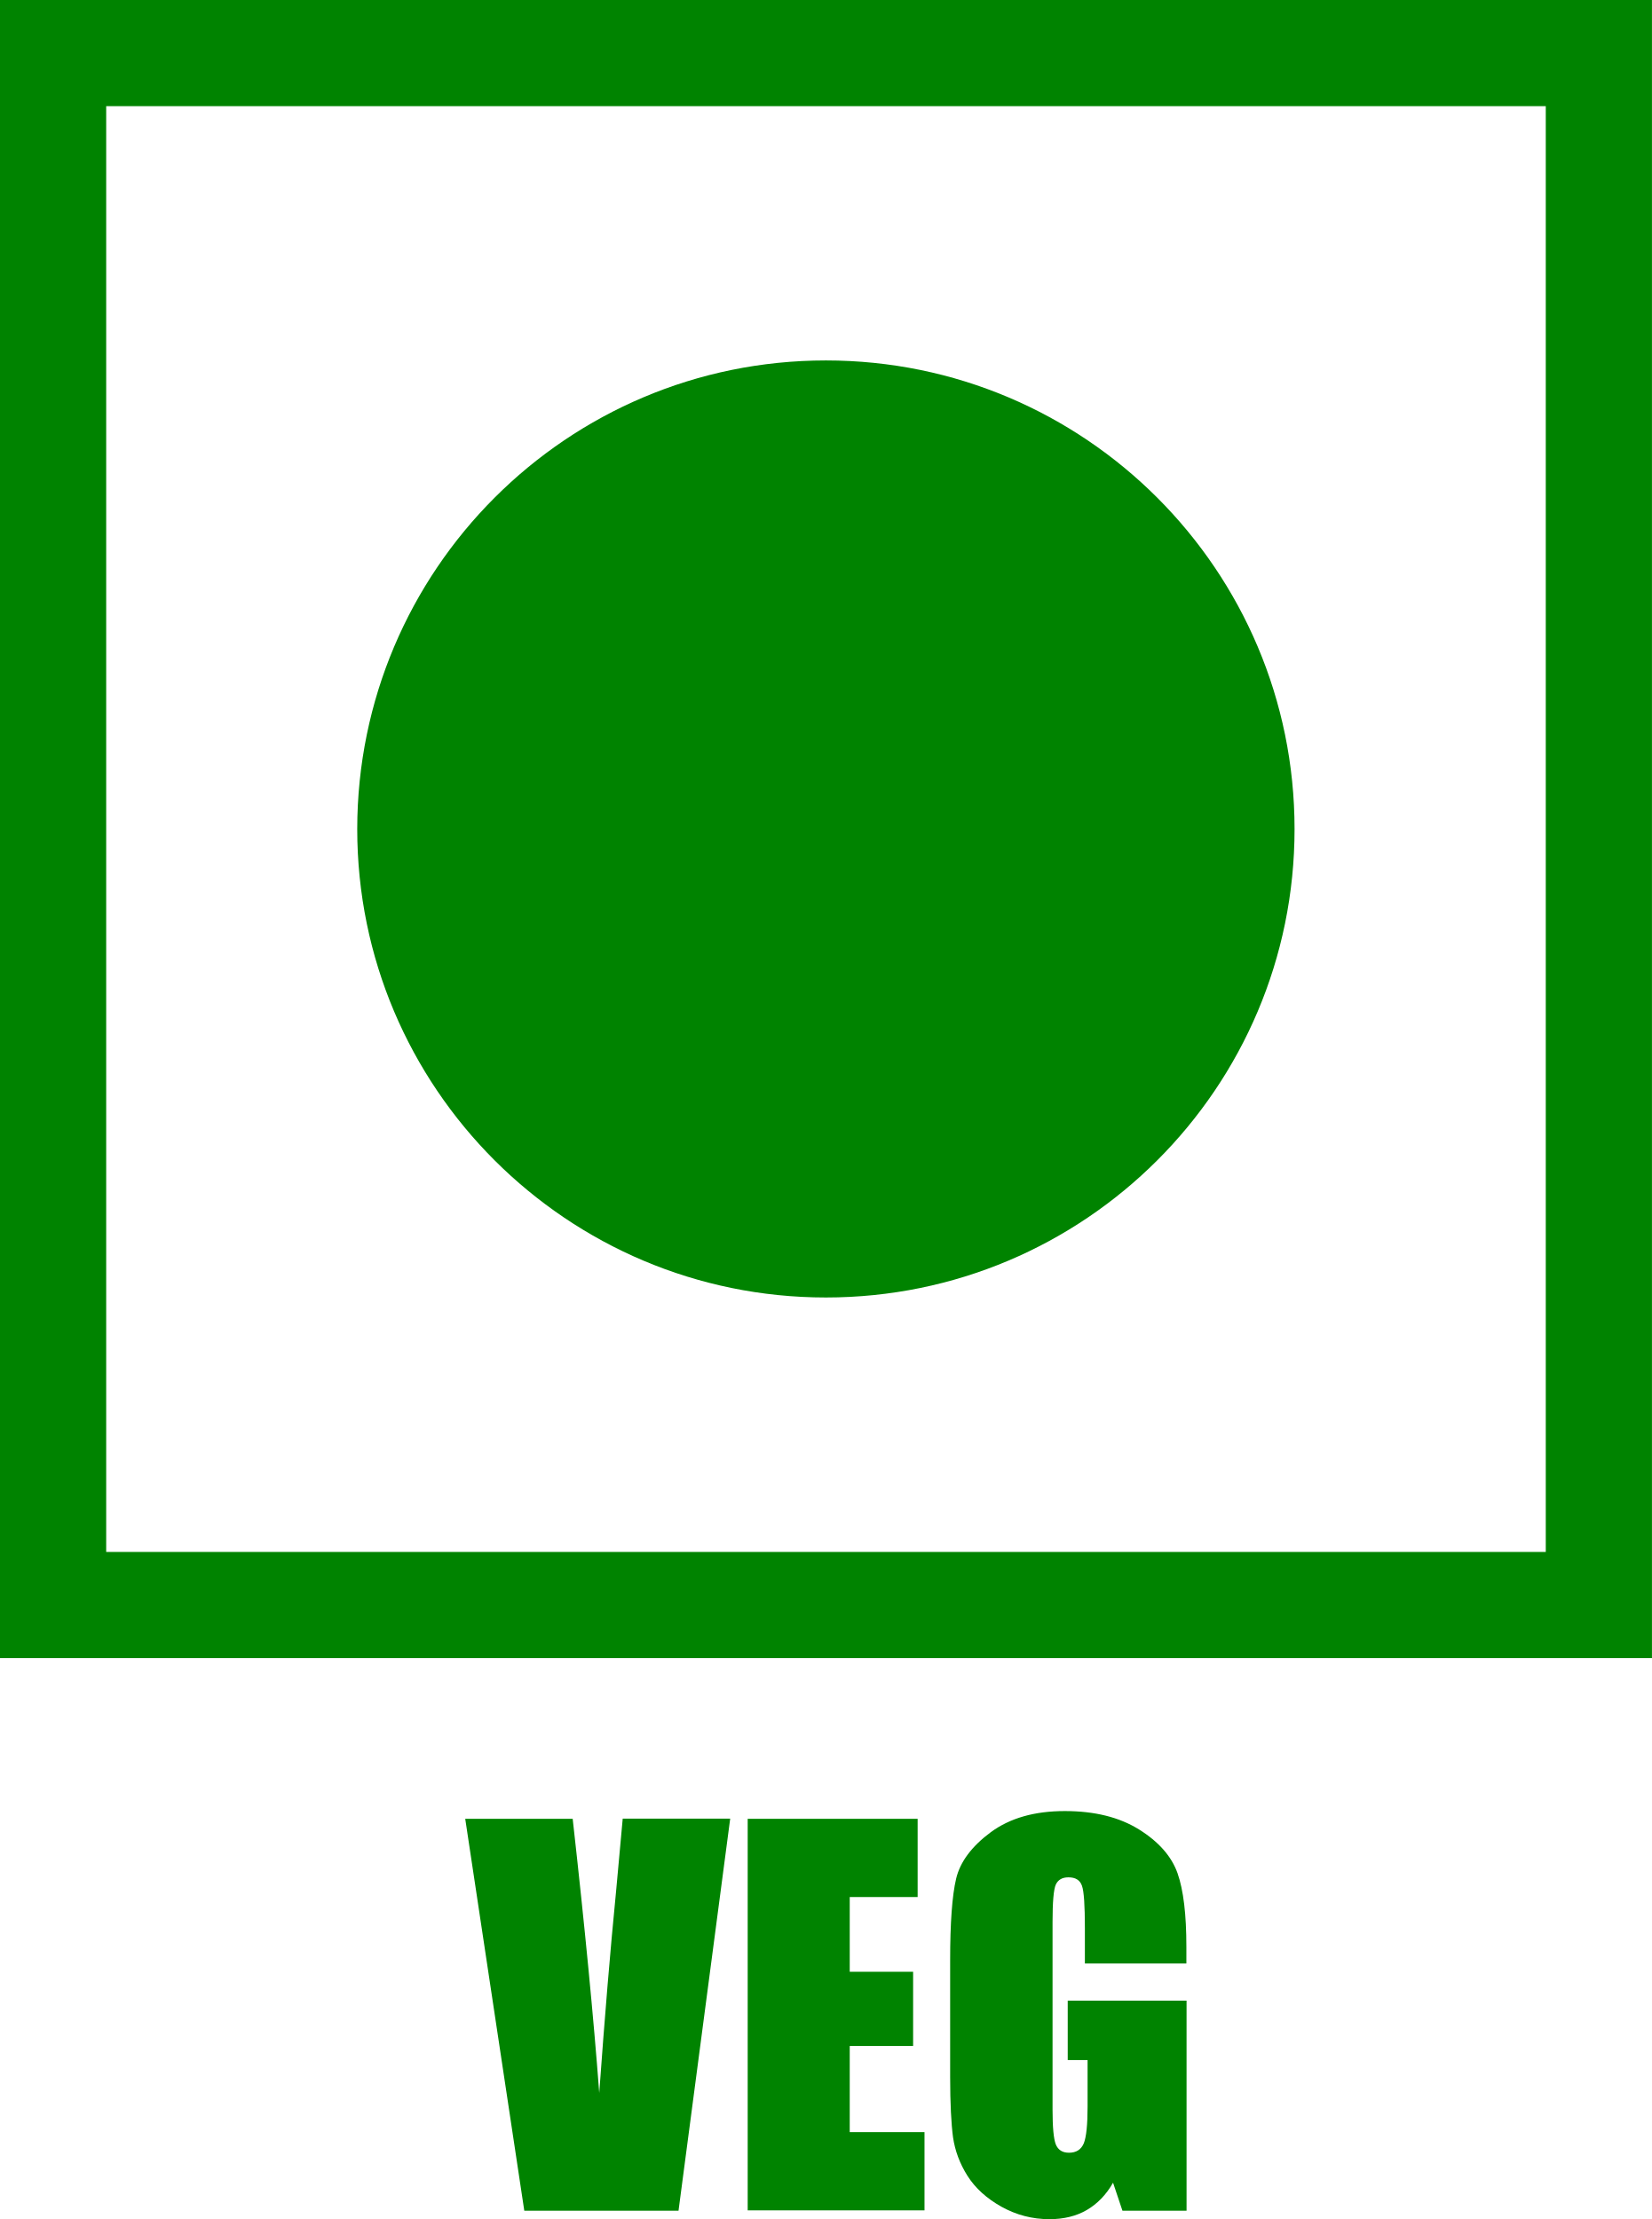
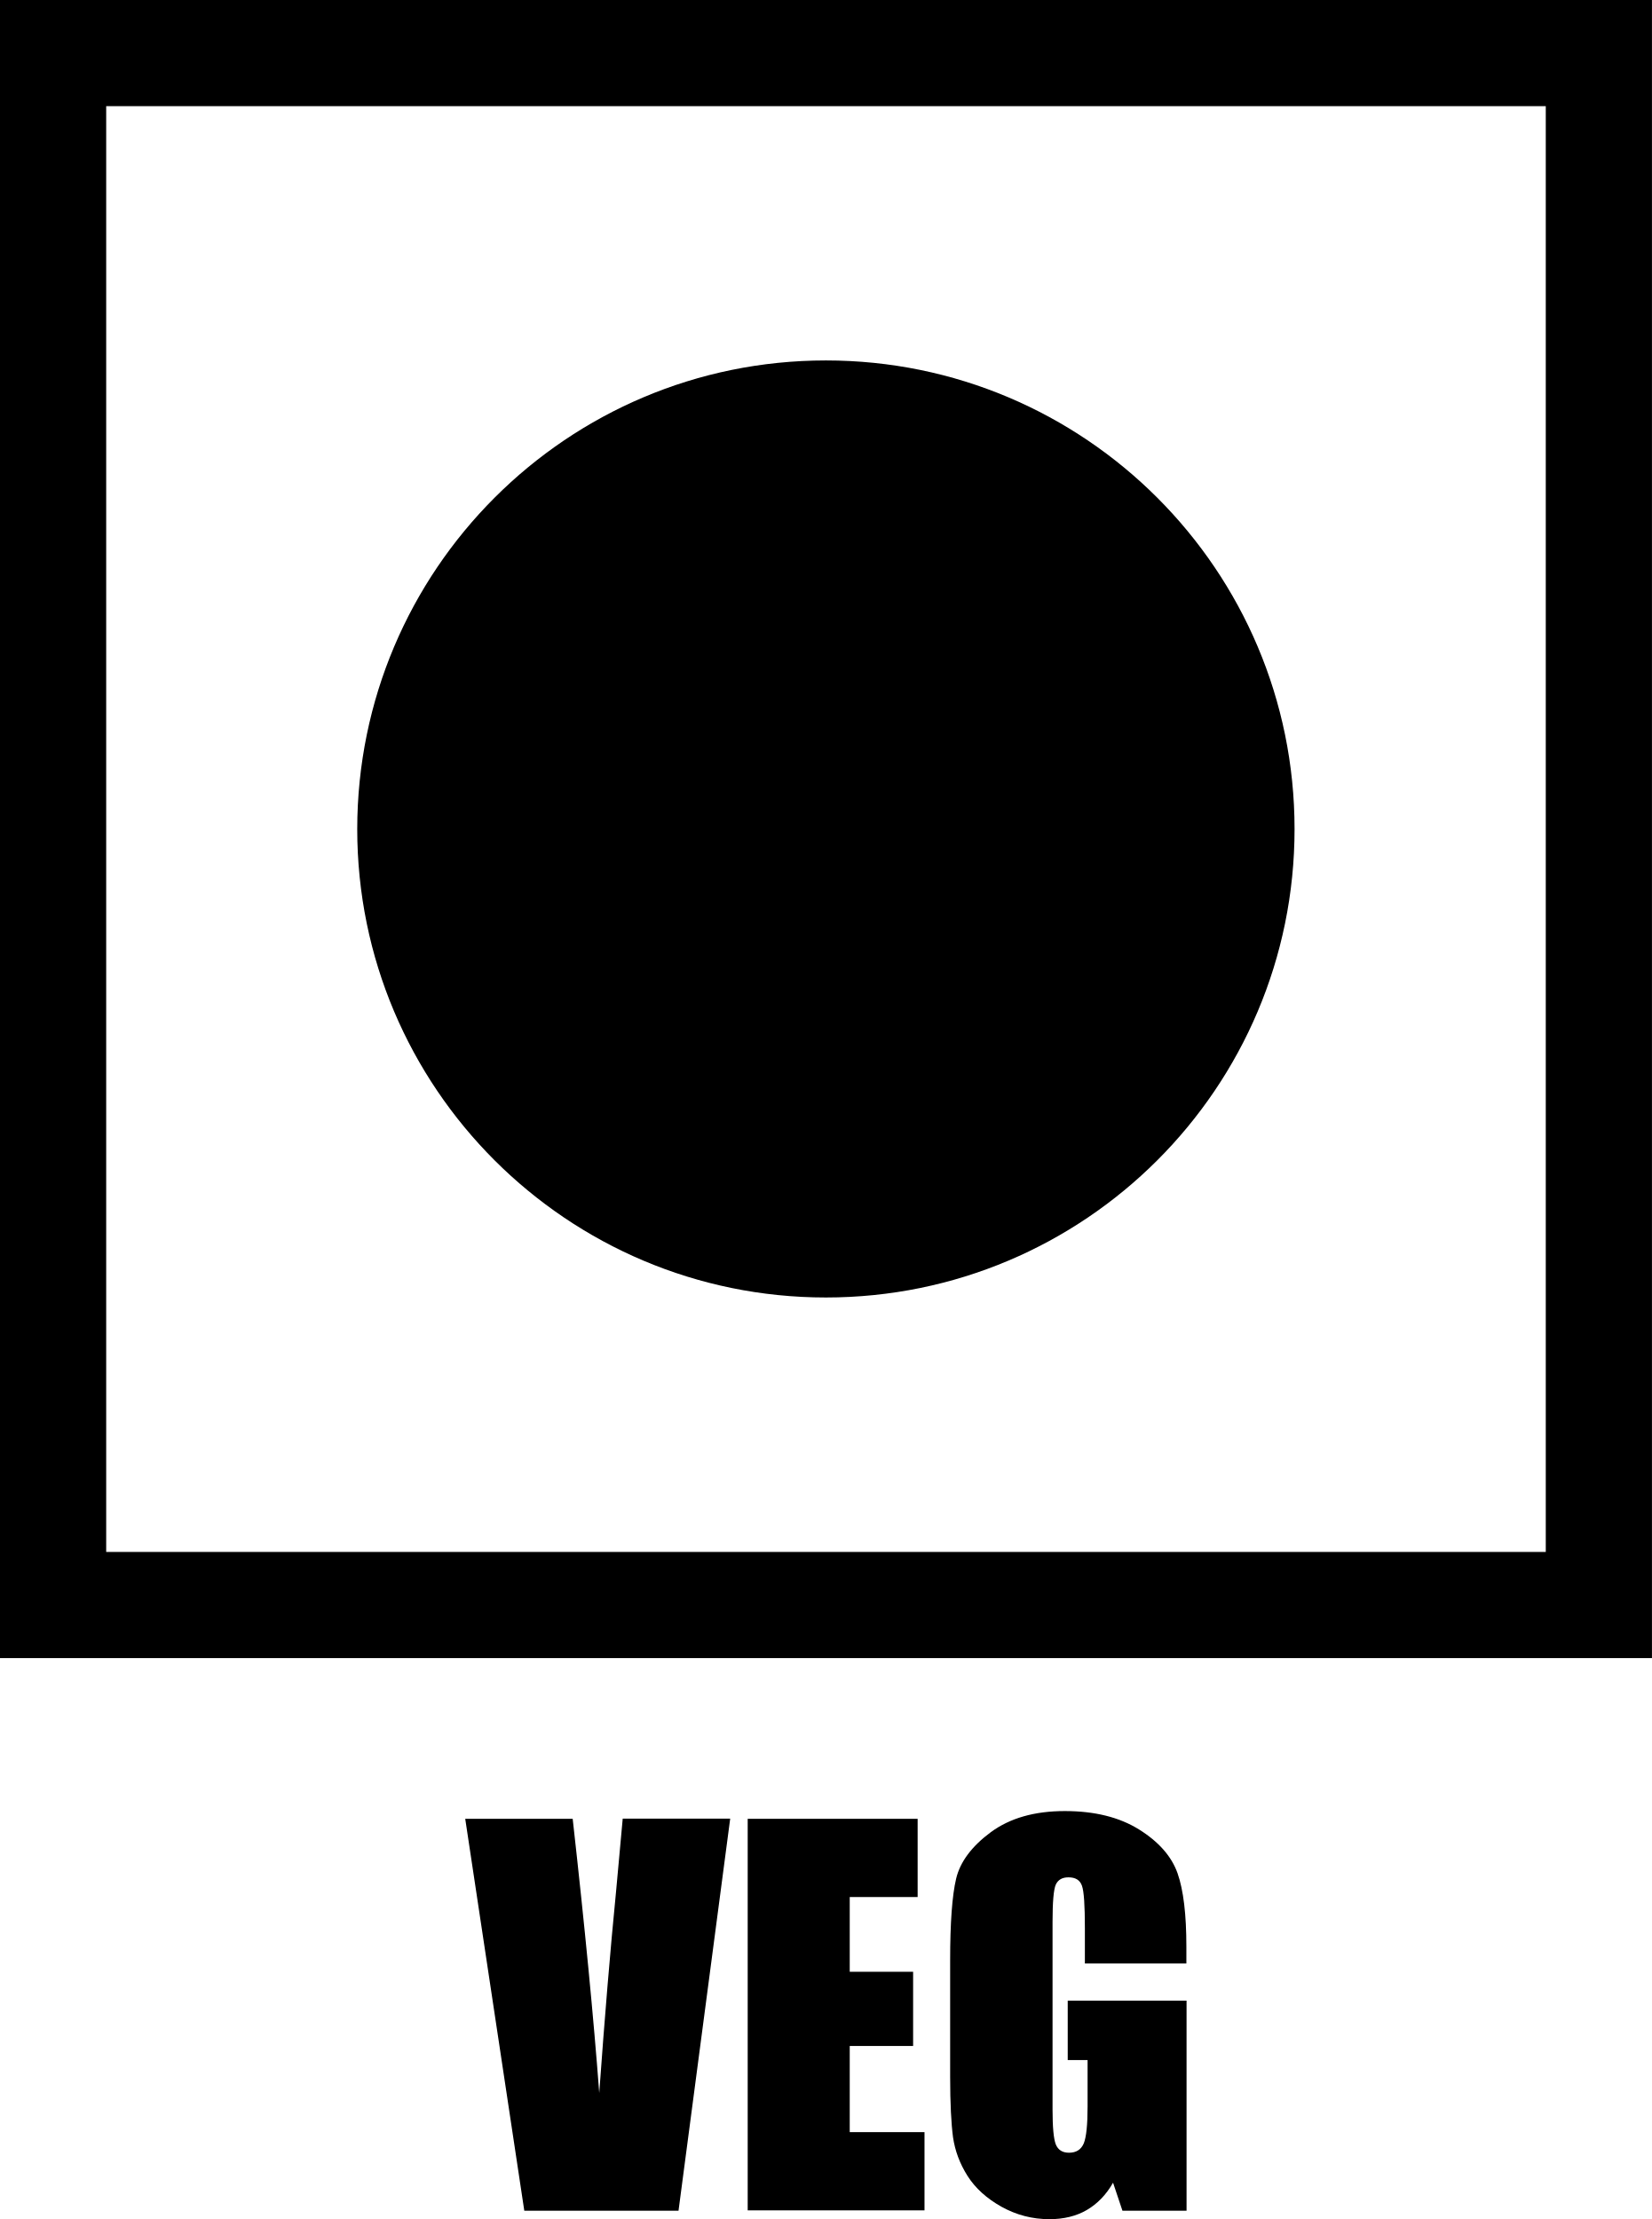
<svg xmlns="http://www.w3.org/2000/svg" version="1.1" id="Layer_1" x="0px" y="0px" viewBox="0 0 91.47 122.88" style="enable-background:new 0 0 91.47 122.88" xml:space="preserve">
  <style type="text/css">
	.st0{fill:#008300;}
</style>
  <g>
-     <path class="st0" d="M2.94,0h88.53v91.82H0V0H2.94L2.94,0z M65.72,108.73h-5.65v-1.97c0-1.24-0.05-2.02-0.16-2.33 c-0.11-0.32-0.36-0.47-0.75-0.47c-0.34,0-0.57,0.13-0.7,0.4c-0.12,0.27-0.18,0.96-0.18,2.06v10.41c0,0.97,0.06,1.61,0.18,1.92 c0.13,0.31,0.37,0.46,0.73,0.46c0.4,0,0.67-0.17,0.82-0.52c0.14-0.35,0.21-1.03,0.21-2.04v-2.57h-1.1v-3.29h6.58v11.63h-3.55 l-0.52-1.55c-0.38,0.67-0.87,1.17-1.45,1.51c-0.58,0.34-1.28,0.51-2.07,0.51c-0.95,0-1.83-0.23-2.66-0.69 c-0.82-0.46-1.45-1.03-1.88-1.71c-0.43-0.68-0.69-1.39-0.8-2.13c-0.1-0.75-0.16-1.87-0.16-3.36v-6.45c0-2.07,0.11-3.58,0.33-4.51 c0.22-0.94,0.87-1.8,1.92-2.58c1.06-0.78,2.42-1.17,4.1-1.17c1.65,0,3.02,0.34,4.11,1.02c1.09,0.68,1.8,1.49,2.13,2.42 c0.33,0.94,0.49,2.29,0.49,4.07V108.73L65.72,108.73z M41.4,100.72h9.41v4.33h-3.76v4.14h3.51v4.11h-3.51v4.77h4.14v4.33H41.4 V100.72L41.4,100.72z M40.43,100.72l-2.86,21.7h-8.54l-3.27-21.7h5.95c0.67,5.98,1.16,11.05,1.47,15.18 c0.3-4.18,0.61-7.9,0.93-11.14l0.37-4.05H40.43L40.43,100.72z M45.73,19.96c14.33,0,25.95,11.62,25.95,25.95 c0,14.33-11.62,25.94-25.95,25.94c-14.33,0-25.95-11.62-25.95-25.94C19.79,31.58,31.4,19.96,45.73,19.96L45.73,19.96z M85.59,5.88 H5.88v80.06h79.71V5.88L85.59,5.88z" />
+     <path className="st0" d="M2.94,0h88.53v91.82H0V0H2.94L2.94,0z M65.72,108.73h-5.65v-1.97c0-1.24-0.05-2.02-0.16-2.33 c-0.11-0.32-0.36-0.47-0.75-0.47c-0.34,0-0.57,0.13-0.7,0.4c-0.12,0.27-0.18,0.96-0.18,2.06v10.41c0,0.97,0.06,1.61,0.18,1.92 c0.13,0.31,0.37,0.46,0.73,0.46c0.4,0,0.67-0.17,0.82-0.52c0.14-0.35,0.21-1.03,0.21-2.04v-2.57h-1.1v-3.29h6.58v11.63h-3.55 l-0.52-1.55c-0.38,0.67-0.87,1.17-1.45,1.51c-0.58,0.34-1.28,0.51-2.07,0.51c-0.95,0-1.83-0.23-2.66-0.69 c-0.82-0.46-1.45-1.03-1.88-1.71c-0.43-0.68-0.69-1.39-0.8-2.13c-0.1-0.75-0.16-1.87-0.16-3.36v-6.45c0-2.07,0.11-3.58,0.33-4.51 c0.22-0.94,0.87-1.8,1.92-2.58c1.06-0.78,2.42-1.17,4.1-1.17c1.65,0,3.02,0.34,4.11,1.02c1.09,0.68,1.8,1.49,2.13,2.42 c0.33,0.94,0.49,2.29,0.49,4.07V108.73L65.72,108.73z M41.4,100.72h9.41v4.33h-3.76v4.14h3.51v4.11h-3.51v4.77h4.14v4.33H41.4 V100.72L41.4,100.72z M40.43,100.72l-2.86,21.7h-8.54l-3.27-21.7h5.95c0.67,5.98,1.16,11.05,1.47,15.18 c0.3-4.18,0.61-7.9,0.93-11.14l0.37-4.05H40.43L40.43,100.72z M45.73,19.96c14.33,0,25.95,11.62,25.95,25.95 c0,14.33-11.62,25.94-25.95,25.94c-14.33,0-25.95-11.62-25.95-25.94C19.79,31.58,31.4,19.96,45.73,19.96L45.73,19.96z M85.59,5.88 H5.88v80.06h79.71V5.88L85.59,5.88z" />
  </g>
</svg>
